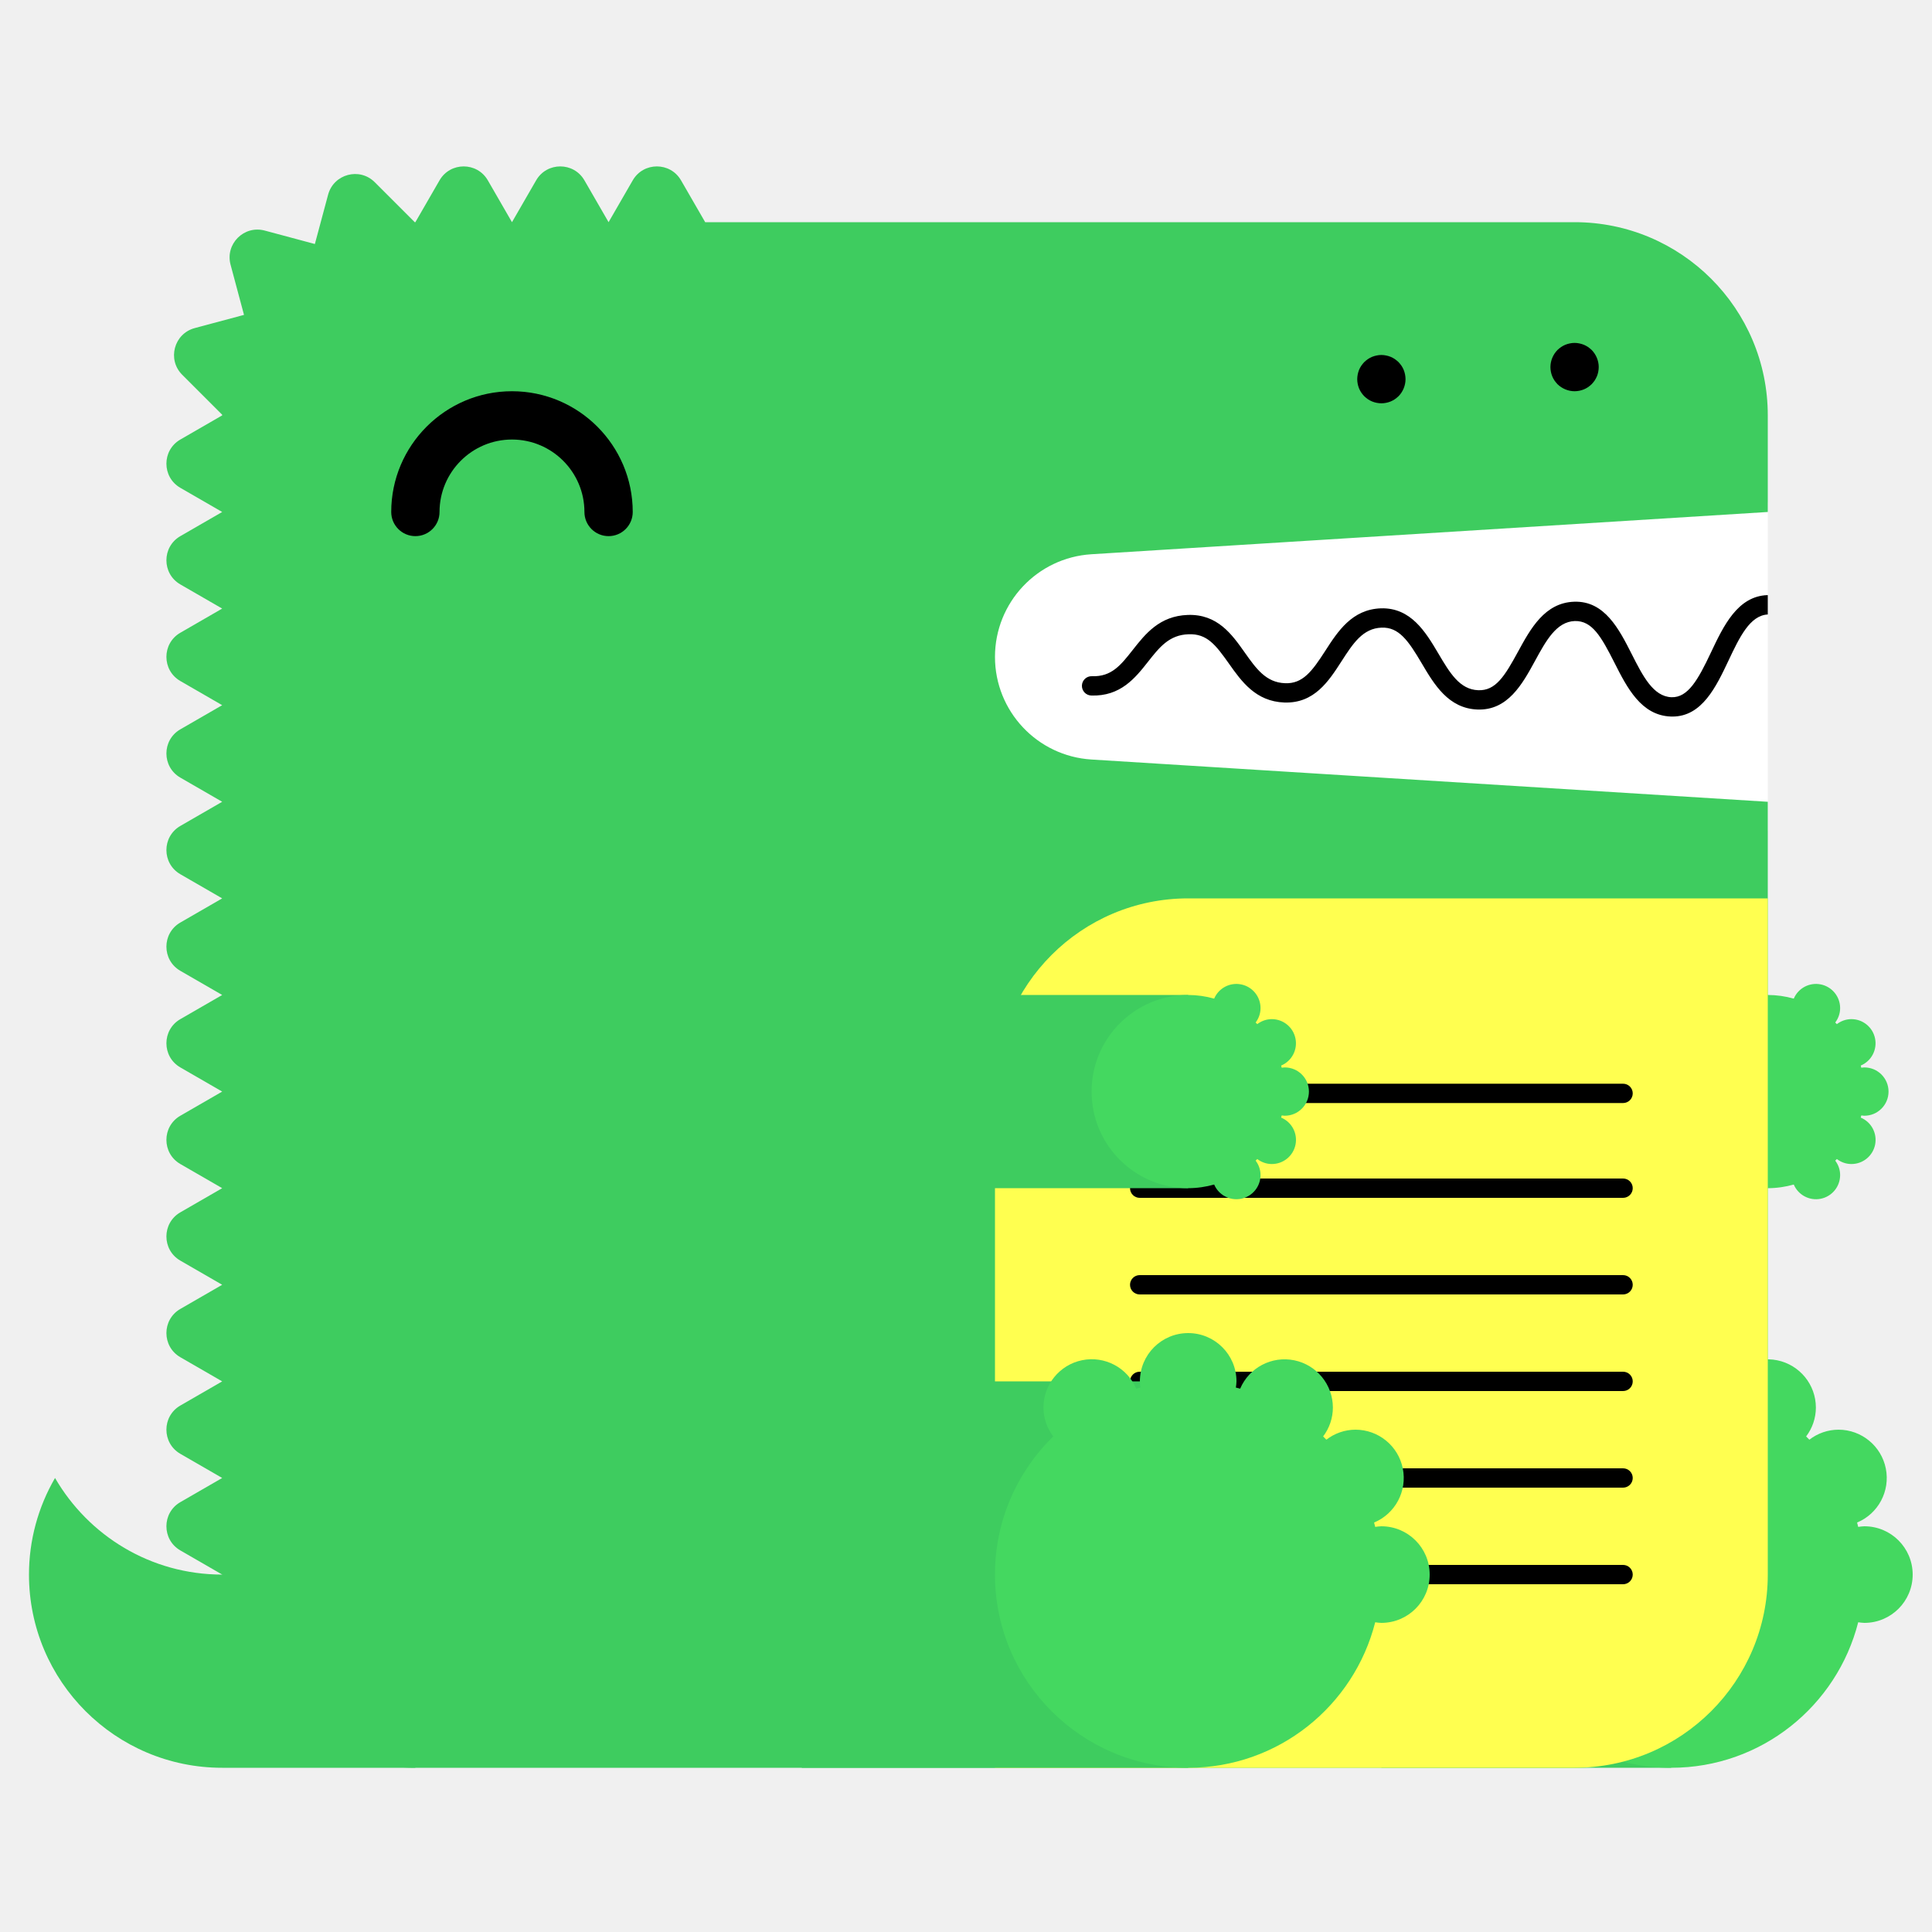
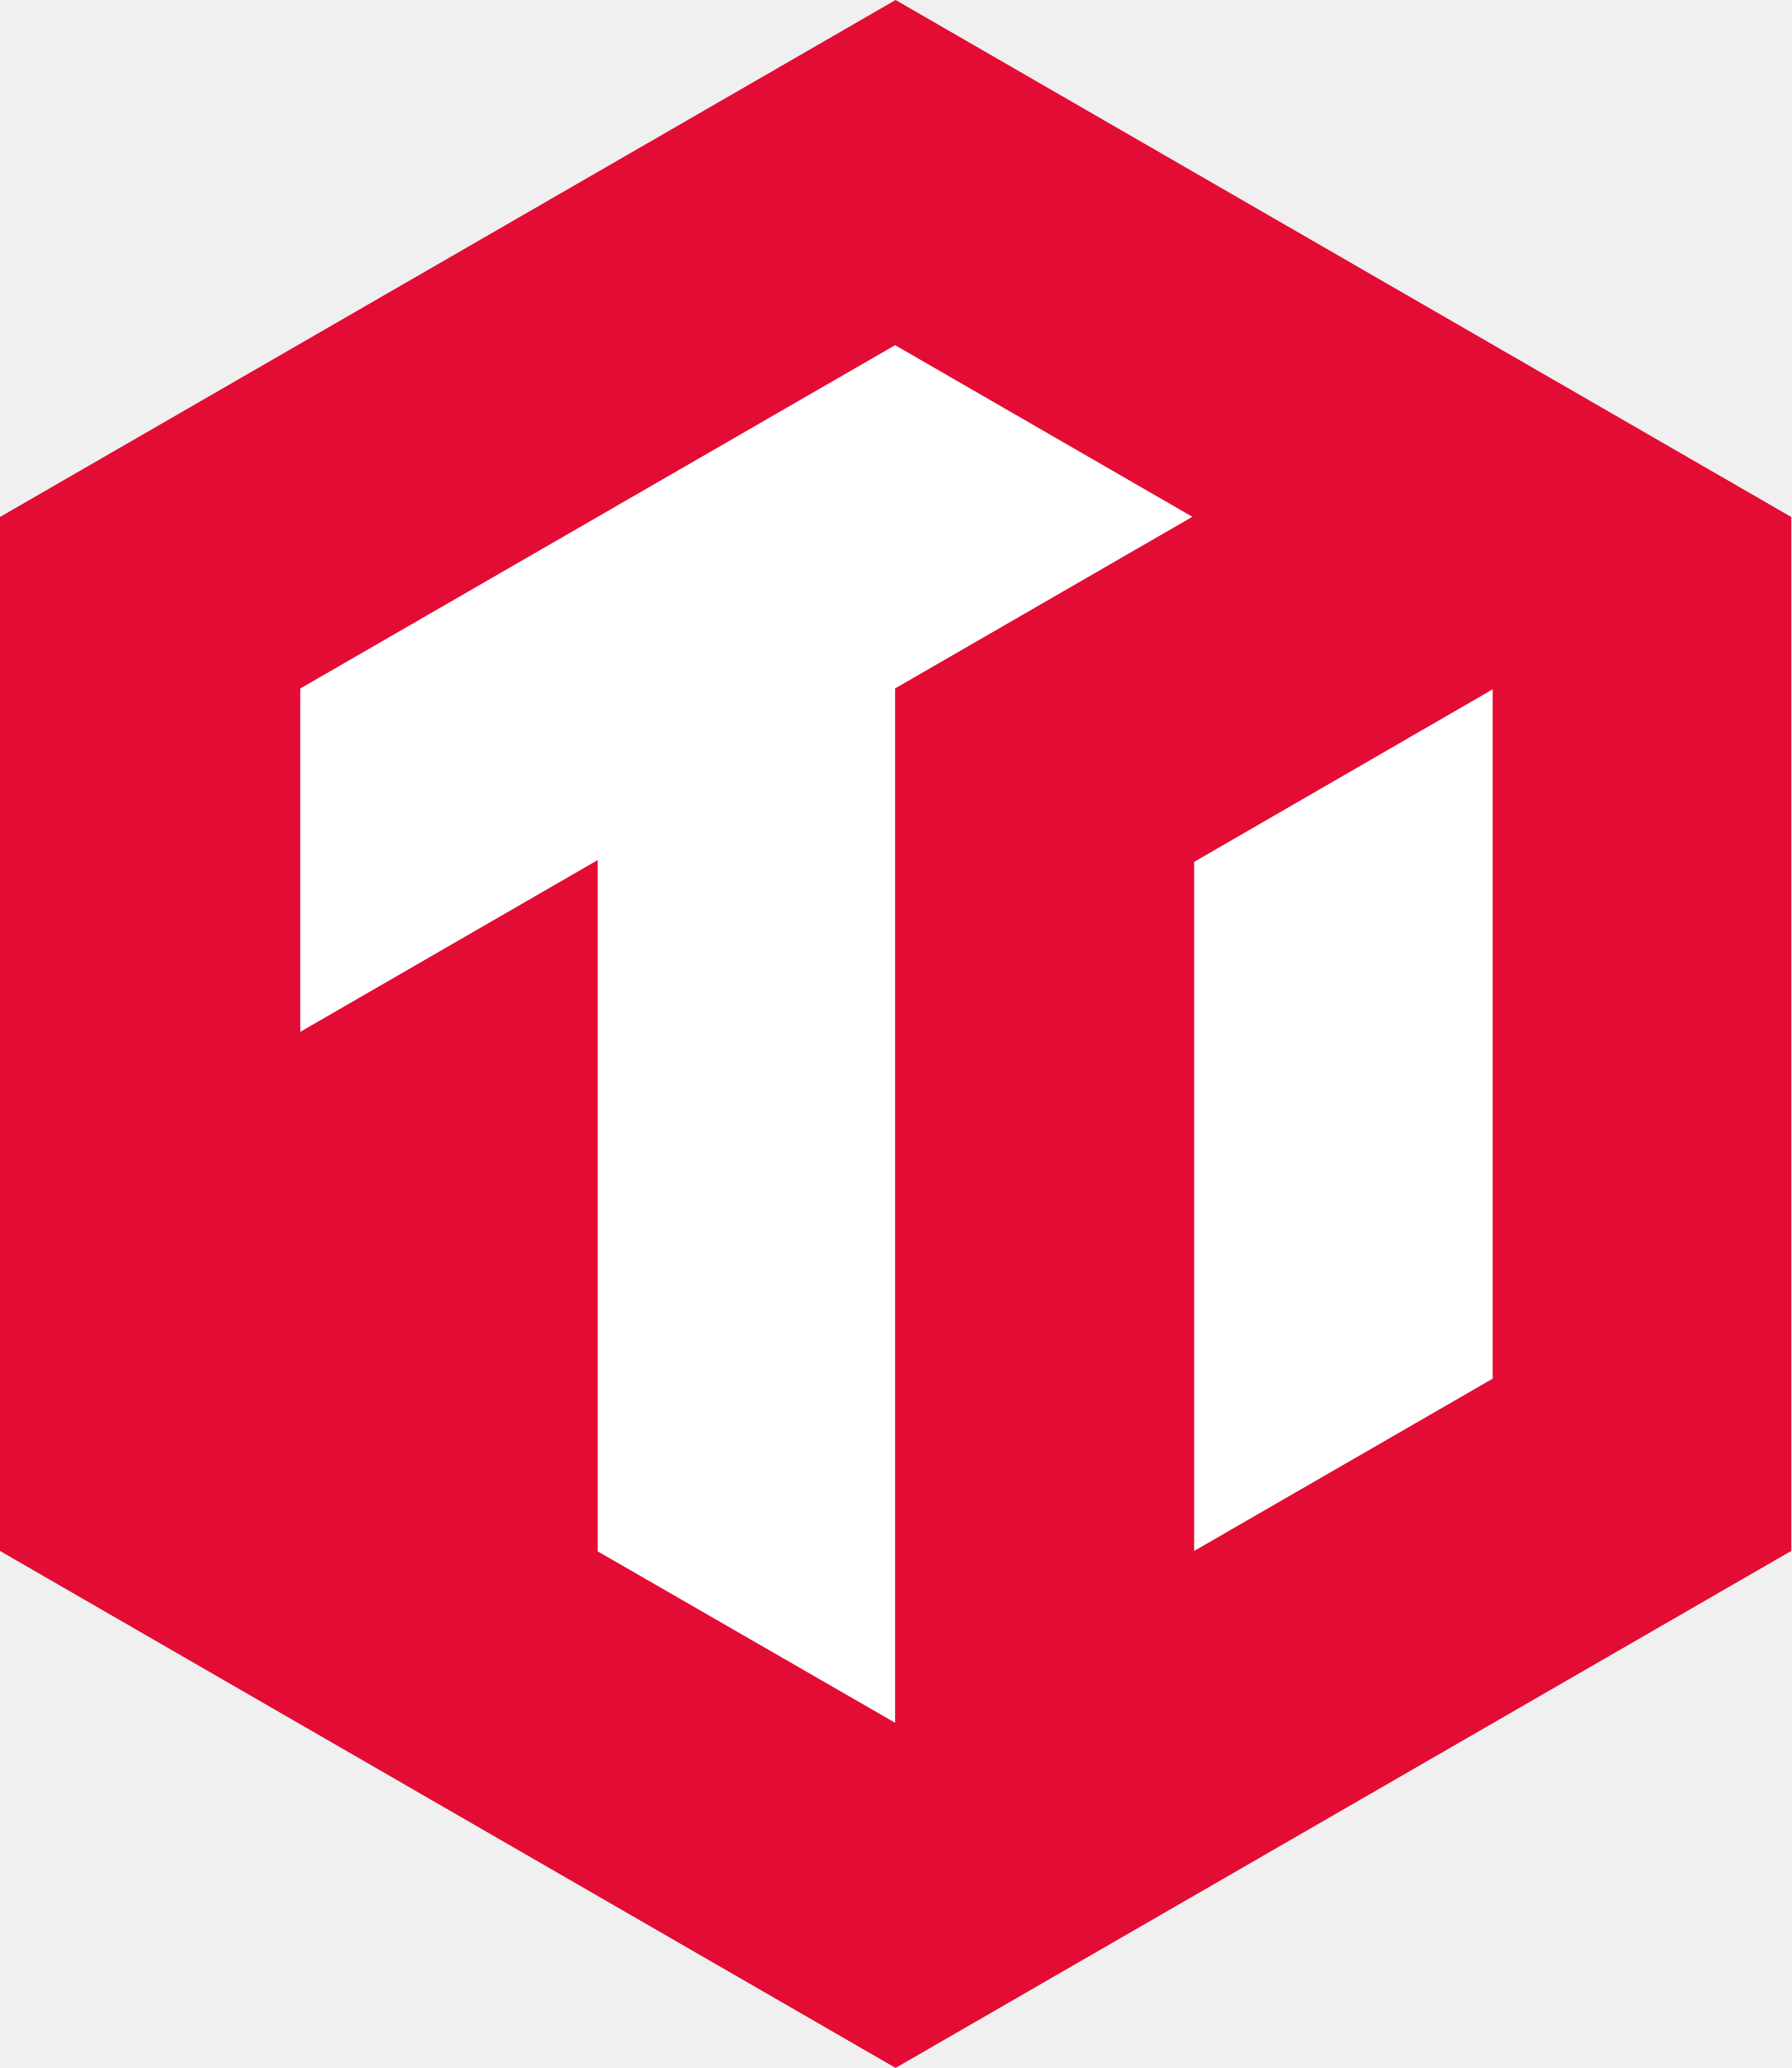
- <svg xmlns="http://www.w3.org/2000/svg" width="200" height="200" viewBox="0 0 200 200">
-   <g fill="none" fill-rule="evenodd">
-     <path fill="#FFF" d="M99 52h84v34H99z" />
-     <path d="M23 163c-7.398 0-13.843-4.027-17.303-10A19.886 19.886 0 0 0 3 163c0 11.046 8.954 20 20 20h20v-20H23z" fill="#3ECC5F" />
-     <path d="M112.98 57.376L183 53V43c0-11.046-8.954-20-20-20H73l-2.5-4.33c-1.112-1.925-3.889-1.925-5 0L63 23l-2.5-4.33c-1.111-1.925-3.889-1.925-5 0L53 23l-2.5-4.33c-1.111-1.925-3.889-1.925-5 0L43 23c-.022 0-.042.003-.065.003l-4.142-4.141c-1.57-1.571-4.252-.853-4.828 1.294l-1.369 5.104-5.192-1.392c-2.148-.575-4.111 1.389-3.535 3.536l1.39 5.193-5.102 1.367c-2.148.576-2.867 3.259-1.296 4.83l4.142 4.142c0 .021-.003.042-.003.064l-4.33 2.5c-1.925 1.111-1.925 3.889 0 5L23 53l-4.33 2.5c-1.925 1.111-1.925 3.889 0 5L23 63l-4.33 2.5c-1.925 1.111-1.925 3.889 0 5L23 73l-4.33 2.5c-1.925 1.111-1.925 3.889 0 5L23 83l-4.33 2.5c-1.925 1.111-1.925 3.889 0 5L23 93l-4.33 2.5c-1.925 1.111-1.925 3.889 0 5L23 103l-4.33 2.5c-1.925 1.111-1.925 3.889 0 5L23 113l-4.33 2.5c-1.925 1.111-1.925 3.889 0 5L23 123l-4.33 2.5c-1.925 1.111-1.925 3.889 0 5L23 133l-4.33 2.5c-1.925 1.111-1.925 3.889 0 5L23 143l-4.33 2.5c-1.925 1.111-1.925 3.889 0 5L23 153l-4.33 2.5c-1.925 1.111-1.925 3.889 0 5L23 163c0 11.046 8.954 20 20 20h120c11.046 0 20-8.954 20-20V83l-70.02-4.376A10.645 10.645 0 0 1 103 68c0-5.621 4.37-10.273 9.98-10.624" fill="#3ECC5F" />
-     <path fill="#3ECC5F" d="M143 183h30v-40h-30z" />
-     <path d="M193 158c-.219 0-.428.037-.639.064-.038-.15-.074-.301-.116-.451A5 5 0 0 0 190.32 148a4.96 4.96 0 0 0-3.016 1.036 26.531 26.531 0 0 0-.335-.336 4.955 4.955 0 0 0 1.011-2.987 5 5 0 0 0-9.599-1.959c-.148-.042-.297-.077-.445-.115.027-.211.064-.42.064-.639a5 5 0 0 0-5-5 5 5 0 0 0-5 5c0 .219.037.428.064.639-.148.038-.297.073-.445.115a4.998 4.998 0 0 0-9.599 1.959c0 1.125.384 2.151 1.011 2.987-3.717 3.632-6.031 8.693-6.031 14.3 0 11.046 8.954 20 20 20 9.339 0 17.16-6.41 19.361-15.064.211.027.42.064.639.064a5 5 0 0 0 5-5 5 5 0 0 0-5-5" fill="#44D860" />
-     <path fill="#3ECC5F" d="M153 123h30v-20h-30z" />
-     <path d="M193 115.5a2.5 2.5 0 1 0 0-5c-.109 0-.214.019-.319.032-.02-.075-.037-.15-.058-.225a2.501 2.501 0 0 0-.963-4.807c-.569 0-1.088.197-1.508.518a6.653 6.653 0 0 0-.168-.168c.314-.417.506-.931.506-1.494a2.5 2.5 0 0 0-4.8-.979A9.987 9.987 0 0 0 183 103c-5.522 0-10 4.478-10 10s4.478 10 10 10c.934 0 1.833-.138 2.69-.377a2.5 2.5 0 0 0 4.8-.979c0-.563-.192-1.077-.506-1.494.057-.055.113-.111.168-.168.42.321.939.518 1.508.518a2.5 2.5 0 0 0 .963-4.807c.021-.074.038-.15.058-.225.105.013.21.032.319.032" fill="#44D860" />
-     <path d="M63 55.5a2.5 2.5 0 0 1-2.5-2.5c0-4.136-3.364-7.5-7.5-7.5s-7.5 3.364-7.5 7.5a2.5 2.5 0 1 1-5 0c0-6.893 5.607-12.5 12.5-12.5S65.5 46.107 65.5 53a2.5 2.5 0 0 1-2.5 2.5" fill="#000" />
-     <path d="M103 183h60c11.046 0 20-8.954 20-20V93h-60c-11.046 0-20 8.954-20 20v70z" fill="#FFFF50" />
-     <path d="M168.02 124h-50.04a1 1 0 1 1 0-2h50.04a1 1 0 1 1 0 2m0 20h-50.04a1 1 0 1 1 0-2h50.04a1 1 0 1 1 0 2m0 20h-50.04a1 1 0 1 1 0-2h50.04a1 1 0 1 1 0 2m0-49.814h-50.04a1 1 0 1 1 0-2h50.04a1 1 0 1 1 0 2m0 19.814h-50.04a1 1 0 1 1 0-2h50.04a1 1 0 1 1 0 2m0 20h-50.04a1 1 0 1 1 0-2h50.04a1 1 0 1 1 0 2M183 61.611c-.012 0-.022-.006-.034-.005-3.09.105-4.552 3.196-5.842 5.923-1.346 2.85-2.387 4.703-4.093 4.647-1.889-.068-2.969-2.202-4.113-4.46-1.314-2.594-2.814-5.536-5.963-5.426-3.046.104-4.513 2.794-5.807 5.167-1.377 2.528-2.314 4.065-4.121 3.994-1.927-.07-2.951-1.805-4.136-3.813-1.321-2.236-2.848-4.75-5.936-4.664-2.994.103-4.465 2.385-5.763 4.4-1.373 2.13-2.335 3.428-4.165 3.351-1.973-.07-2.992-1.51-4.171-3.177-1.324-1.873-2.816-3.993-5.895-3.89-2.928.1-4.399 1.97-5.696 3.618-1.232 1.564-2.194 2.802-4.229 2.724a1 1 0 0 0-.072 2c3.017.101 4.545-1.8 5.872-3.487 1.177-1.496 2.193-2.787 4.193-2.855 1.926-.082 2.829 1.115 4.195 3.045 1.297 1.834 2.769 3.914 5.731 4.021 3.103.104 4.596-2.215 5.918-4.267 1.182-1.834 2.202-3.417 4.15-3.484 1.793-.067 2.769 1.35 4.145 3.681 1.297 2.197 2.766 4.686 5.787 4.796 3.125.108 4.634-2.62 5.949-5.035 1.139-2.088 2.214-4.06 4.119-4.126 1.793-.042 2.728 1.595 4.111 4.33 1.292 2.553 2.757 5.445 5.825 5.556l.169.003c3.064 0 4.518-3.075 5.805-5.794 1.139-2.41 2.217-4.68 4.067-4.773v-2z" fill="#000" />
-     <path fill="#3ECC5F" d="M83 183h40v-40H83z" />
-     <path d="M143 158c-.219 0-.428.037-.639.064-.038-.15-.074-.301-.116-.451A5 5 0 0 0 140.32 148a4.96 4.96 0 0 0-3.016 1.036 26.531 26.531 0 0 0-.335-.336 4.955 4.955 0 0 0 1.011-2.987 5 5 0 0 0-9.599-1.959c-.148-.042-.297-.077-.445-.115.027-.211.064-.42.064-.639a5 5 0 0 0-5-5 5 5 0 0 0-5 5c0 .219.037.428.064.639-.148.038-.297.073-.445.115a4.998 4.998 0 0 0-9.599 1.959c0 1.125.384 2.151 1.011 2.987-3.717 3.632-6.031 8.693-6.031 14.3 0 11.046 8.954 20 20 20 9.339 0 17.16-6.41 19.361-15.064.211.027.42.064.639.064a5 5 0 0 0 5-5 5 5 0 0 0-5-5" fill="#44D860" />
-     <path fill="#3ECC5F" d="M83 123h40v-20H83z" />
-     <path d="M133 115.5a2.5 2.5 0 1 0 0-5c-.109 0-.214.019-.319.032-.02-.075-.037-.15-.058-.225a2.501 2.501 0 0 0-.963-4.807c-.569 0-1.088.197-1.508.518a6.653 6.653 0 0 0-.168-.168c.314-.417.506-.931.506-1.494a2.5 2.5 0 0 0-4.8-.979A9.987 9.987 0 0 0 123 103c-5.522 0-10 4.478-10 10s4.478 10 10 10c.934 0 1.833-.138 2.69-.377a2.5 2.5 0 0 0 4.8-.979c0-.563-.192-1.077-.506-1.494.057-.055.113-.111.168-.168.42.321.939.518 1.508.518a2.5 2.5 0 0 0 .963-4.807c.021-.074.038-.15.058-.225.105.013.21.032.319.032" fill="#44D860" />
-     <path d="M143 41.75c-.16 0-.33-.02-.49-.05a2.52 2.52 0 0 1-.47-.14c-.15-.06-.29-.14-.431-.23-.13-.09-.259-.2-.38-.31-.109-.12-.219-.24-.309-.38s-.17-.28-.231-.43a2.619 2.619 0 0 1-.189-.96c0-.16.02-.33.05-.49.03-.16.08-.31.139-.47.061-.15.141-.29.231-.43.09-.13.2-.26.309-.38.121-.11.25-.22.38-.31.141-.09.281-.17.431-.23.149-.06.31-.11.47-.14.32-.07.65-.07.98 0 .159.03.32.08.47.14.149.06.29.14.43.23.13.09.259.2.38.31.11.12.22.25.31.38.09.14.17.28.23.43.06.16.11.31.14.47.029.16.05.33.05.49 0 .66-.271 1.31-.73 1.77-.121.11-.25.22-.38.31-.14.09-.281.17-.43.23a2.565 2.565 0 0 1-.96.19m20-1.25c-.66 0-1.3-.27-1.771-.73a3.802 3.802 0 0 1-.309-.38c-.09-.14-.17-.28-.231-.43a2.619 2.619 0 0 1-.189-.96c0-.66.27-1.3.729-1.77.121-.11.25-.22.38-.31.141-.09.281-.17.431-.23.149-.06.31-.11.47-.14.32-.07.66-.07.98 0 .159.03.32.08.47.14.149.06.29.14.43.23.13.09.259.2.38.31.459.47.73 1.11.73 1.77 0 .16-.021.33-.05.49-.03.16-.08.32-.14.47-.07.15-.14.29-.23.43-.09.13-.2.26-.31.38-.121.11-.25.22-.38.31-.14.09-.281.17-.43.23a2.565 2.565 0 0 1-.96.19" fill="#000" />
+ <svg xmlns="http://www.w3.org/2000/svg" viewBox="0 0 216 249.42">
+   <defs>
+     <style>.cls-1{fill:#e30c34;}.cls-2{fill:#fff;}</style>
+   </defs>
+   <g id="图层_2" data-name="图层 2">
+     <g id="图层_1-2" data-name="图层 1">
+       <polygon class="cls-1" points="0 62.35 0 187.06 108 249.41 216 187.06 216 62.35 108 0 0 62.35" />
+       <polygon class="cls-2" points="107.94 41.63 36.21 83.04 36.21 124.45 72.08 103.73 72.08 187.11 107.94 207.78 107.94 207.78 107.94 83.03 143.79 62.33 107.94 41.63" />
+       <polygon class="cls-2" points="144 103.95 144 187.06 180 166.28 180 83.14 144 103.95" />
+     </g>
  </g>
</svg>
